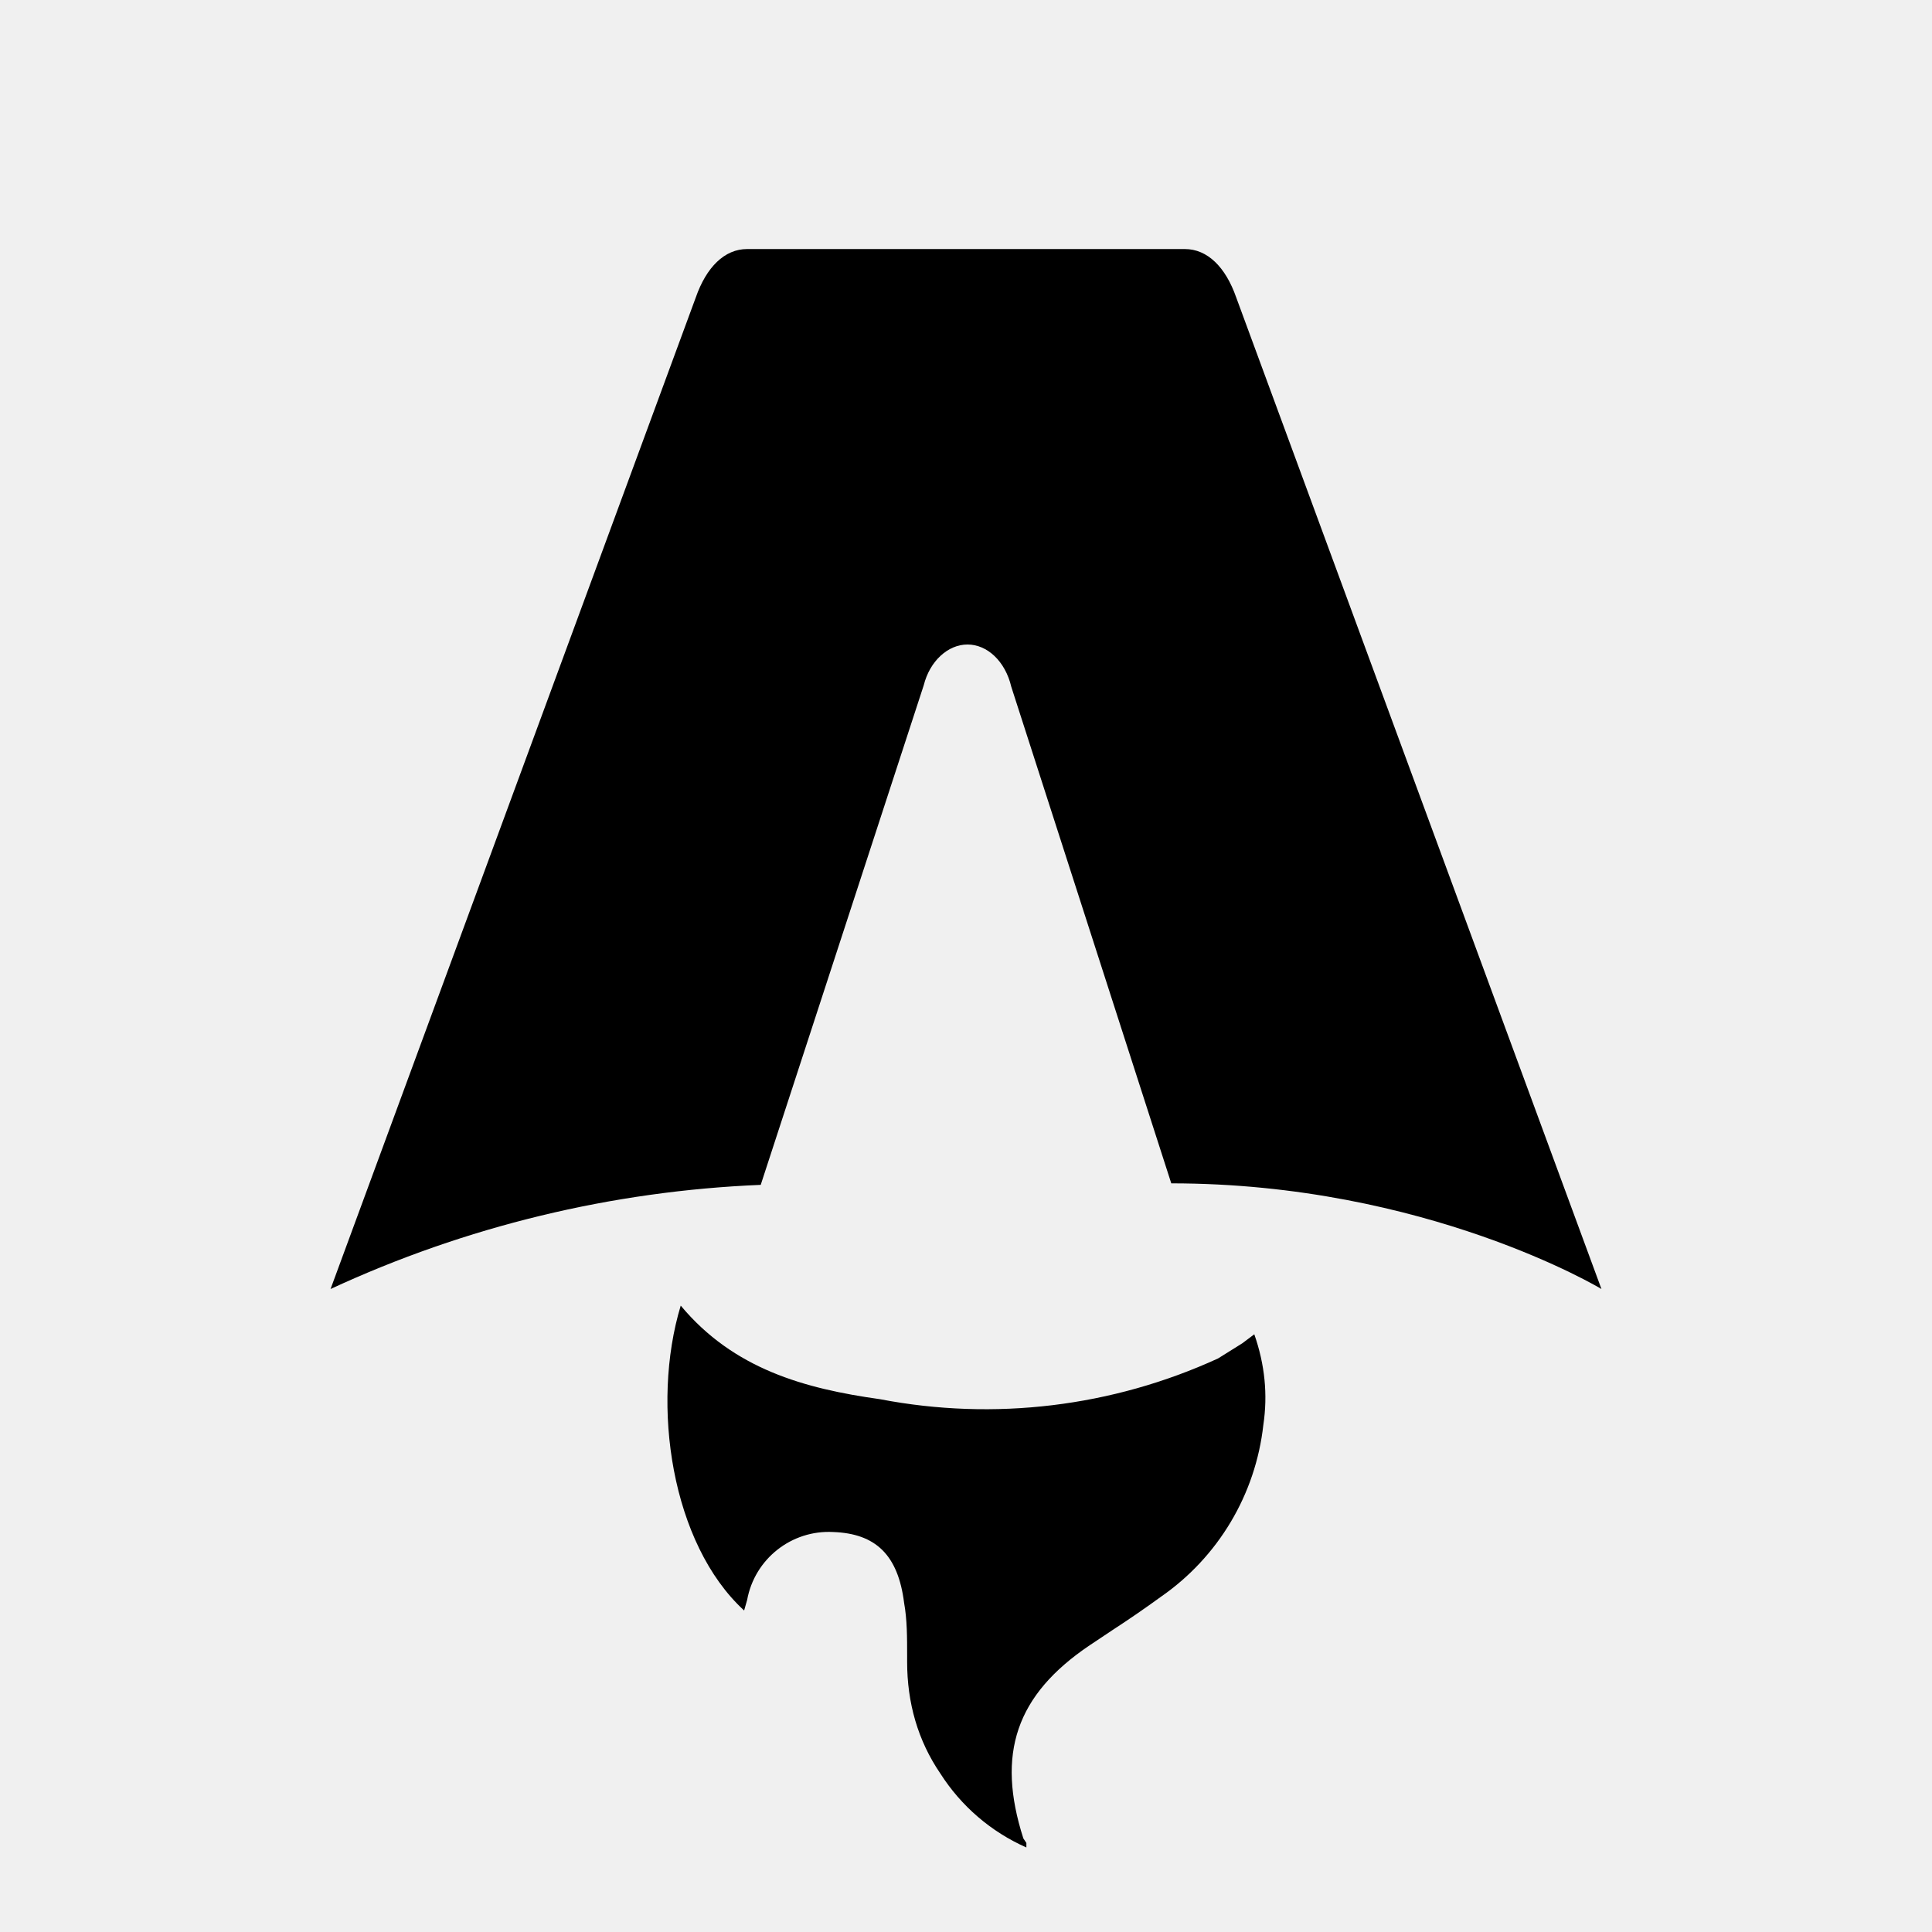
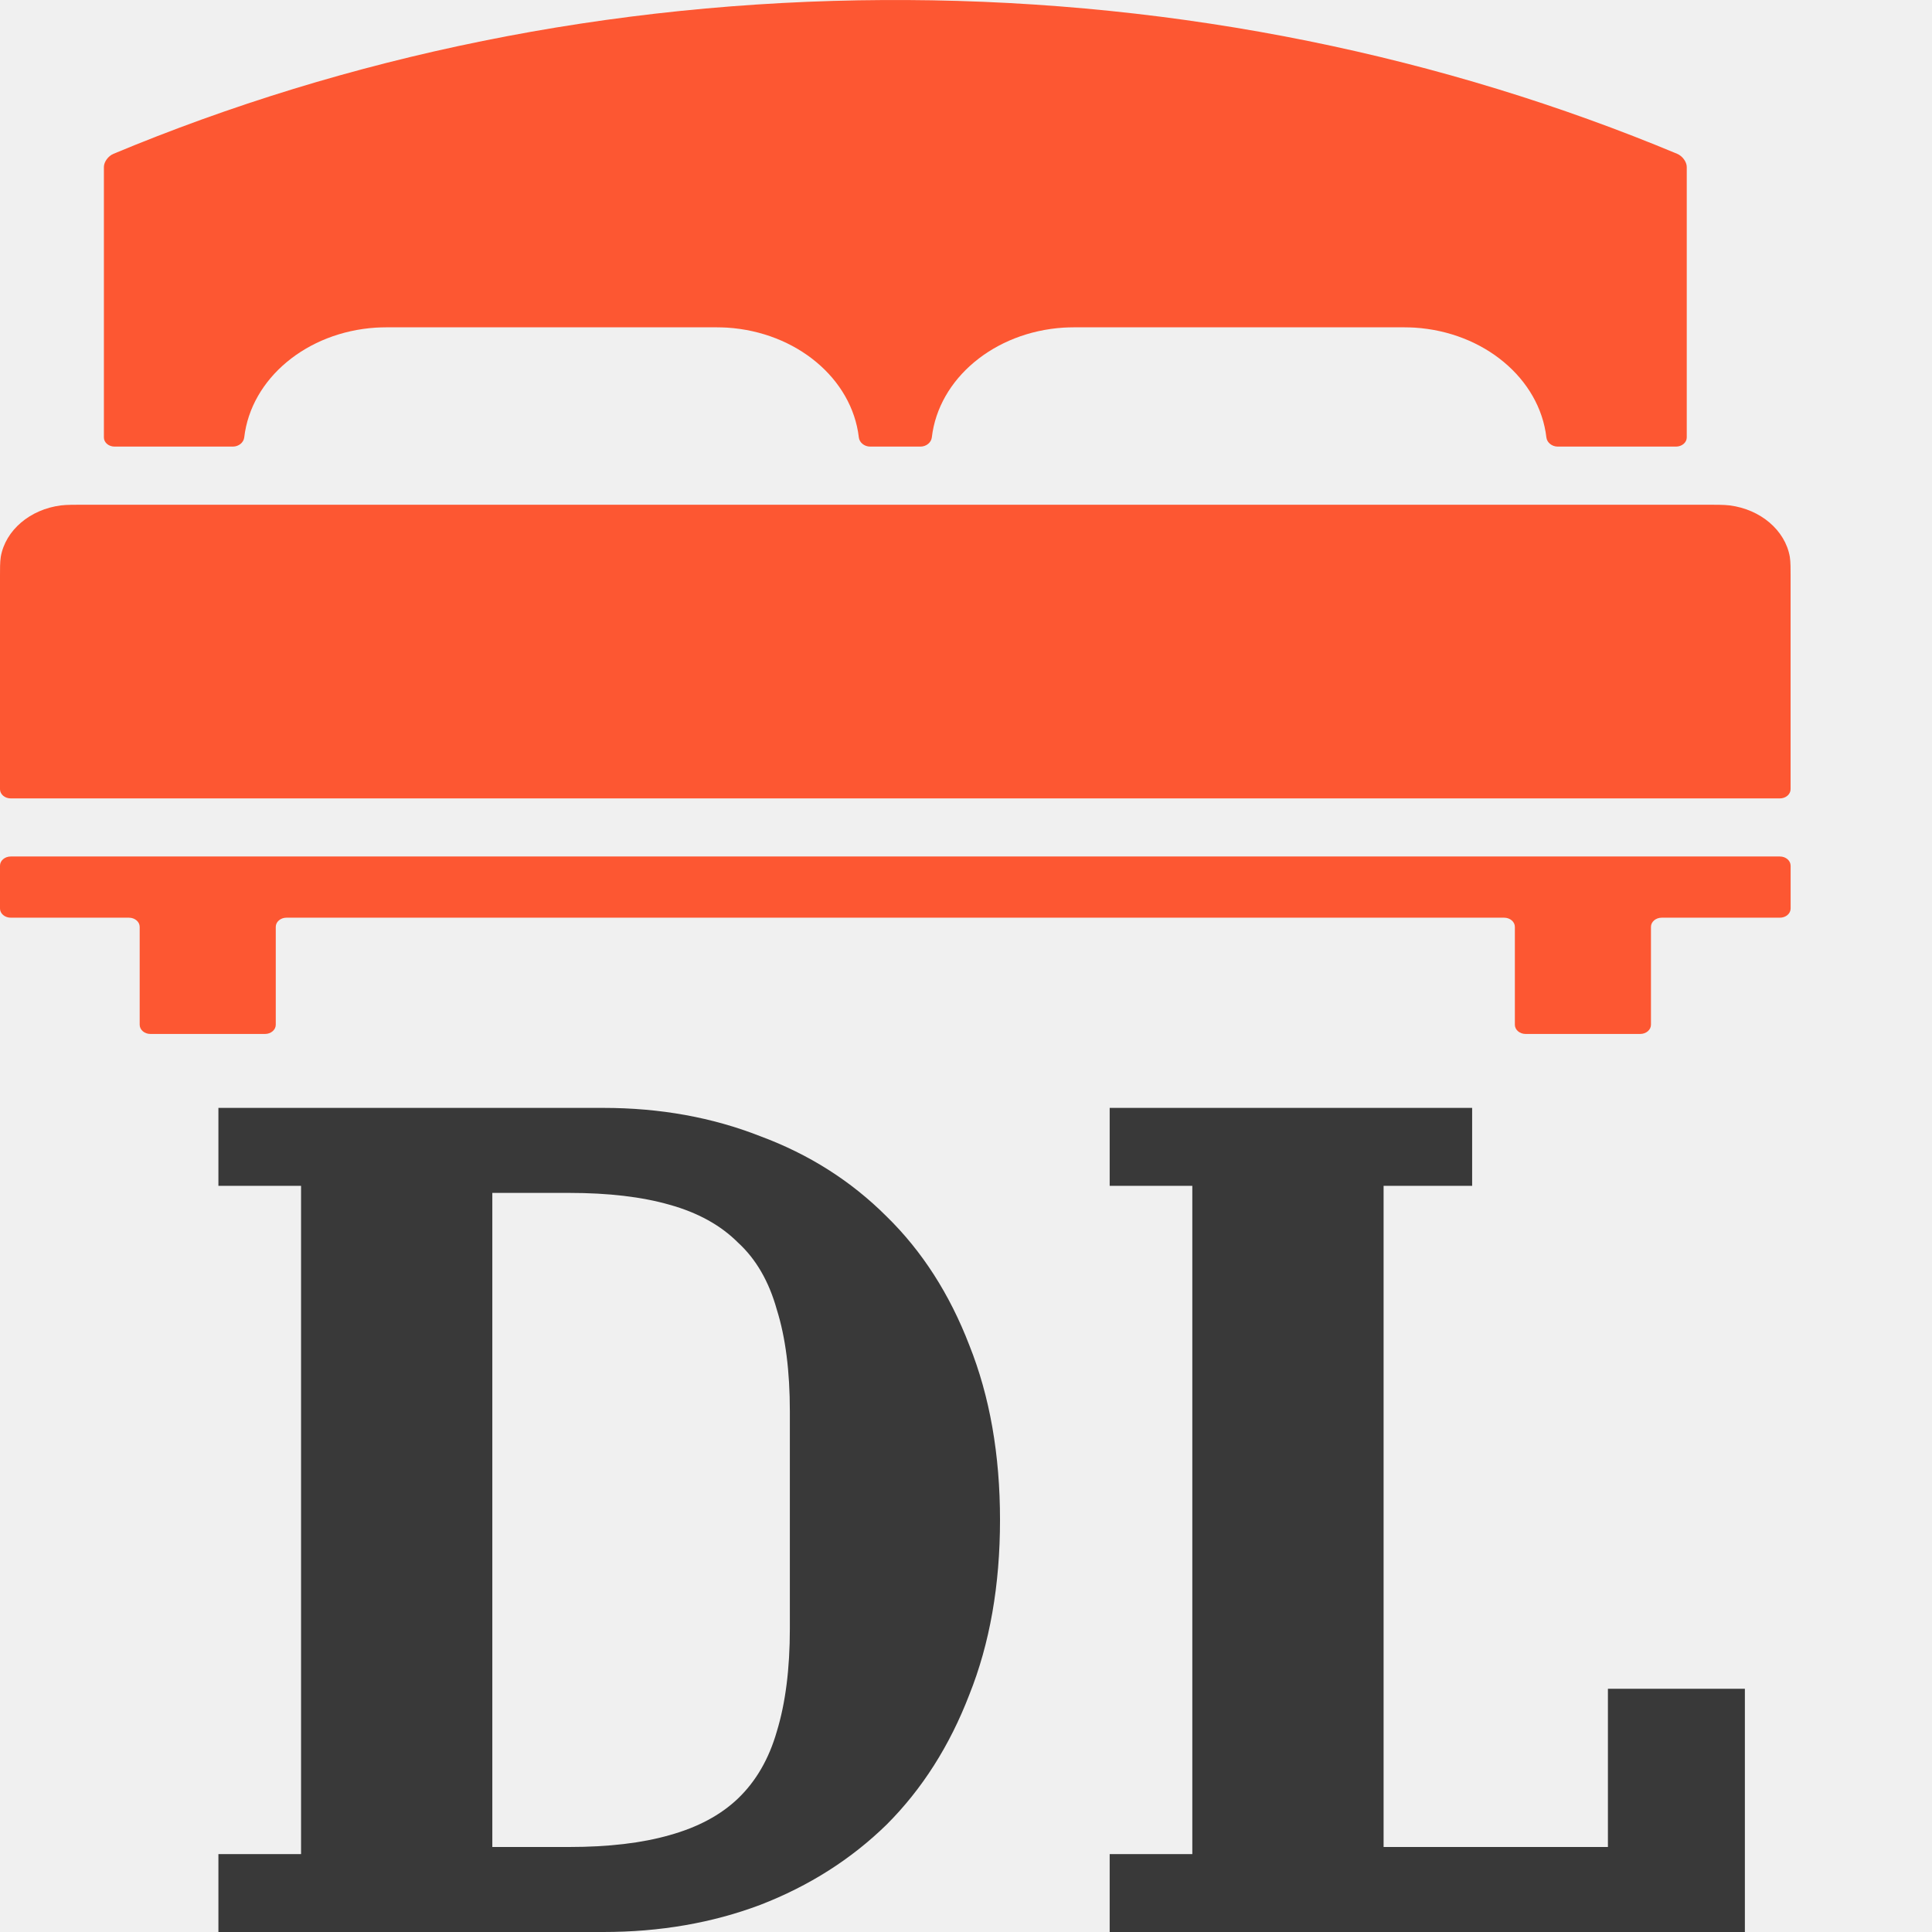
- <svg xmlns="http://www.w3.org/2000/svg" fill="none" viewBox="0 0 128 128">
-   <path d="M50.4 78.5a75.1 75.1 0 0 0-28.5 6.9l24.2-65.7c.7-2 1.9-3.2 3.4-3.2h29c1.5 0 2.7 1.2 3.4 3.2l24.2 65.7s-11.6-7-28.5-7L67 45.5c-.4-1.7-1.6-2.8-2.9-2.8-1.3 0-2.5 1.1-2.9 2.7L50.4 78.5Zm-1.1 28.2Zm-4.2-20.2c-2 6.6-.6 15.8 4.2 20.2a17.5 17.5 0 0 1 .2-.7 5.5 5.5 0 0 1 5.7-4.5c2.8.1 4.3 1.5 4.7 4.7.2 1.1.2 2.3.2 3.5v.4c0 2.7.7 5.2 2.2 7.4a13 13 0 0 0 5.7 4.9v-.3l-.2-.3c-1.8-5.6-.5-9.5 4.4-12.8l1.5-1a73 73 0 0 0 3.2-2.2 16 16 0 0 0 6.8-11.4c.3-2 .1-4-.6-6l-.8.6-1.6 1a37 37 0 0 1-22.4 2.7c-5-.7-9.7-2-13.2-6.2Z" />
-   <style>
-         path { fill: #000; }
-         @media (prefers-color-scheme: dark) {
-             path { fill: #FFF; }
-         }
-     </style>
+ <svg xmlns="http://www.w3.org/2000/svg" width="144" height="144" viewBox="0 0 144 144" fill="none">
+   <path fill-rule="evenodd" clip-rule="evenodd" d="M8.542 33.287H17.354C17.797 33.287 18.16 32.979 18.203 32.605C18.712 28.219 22.858 24.748 28.027 24.419C28.468 24.392 29.186 24.394 29.629 24.394H52.584C53.027 24.394 53.745 24.392 54.187 24.419C59.356 24.748 63.502 28.219 64.013 32.605C64.055 32.979 64.418 33.287 64.86 33.287H68.602C69.045 33.287 69.408 32.979 69.452 32.605C69.962 28.219 74.106 24.748 79.277 24.419C79.716 24.392 80.435 24.394 80.878 24.394H103.832C104.275 24.394 104.993 24.392 105.433 24.419C110.604 24.748 114.747 28.219 115.259 32.605C115.302 32.979 115.665 33.287 116.108 33.287H124.918C125.362 33.287 125.721 32.981 125.721 32.603V12.448C125.721 12.069 125.402 11.627 125.004 11.463C107.633 4.212 88.139 0.104 67.533 0.002C67.09 -0.001 66.375 -0.001 65.932 0.002C45.325 0.104 25.832 4.215 8.462 11.463C8.064 11.627 7.744 12.069 7.744 12.448V32.603C7.741 32.981 8.098 33.287 8.542 33.287Z" fill="#FD5732" />
+   <path fill-rule="evenodd" clip-rule="evenodd" d="M133.402 41.497C133.054 39.525 131.23 37.966 128.921 37.67C128.483 37.615 127.765 37.62 127.321 37.62H6.139C5.696 37.62 4.978 37.615 4.54 37.67C2.231 37.966 0.406 39.524 0.059 41.497C-0.005 41.871 0 42.485 0 42.864V58.823C0 59.201 0.358 59.509 0.801 59.509H132.659C133.103 59.509 133.46 59.201 133.46 58.823V42.864C133.46 42.485 133.466 41.871 133.402 41.497Z" fill="#FD5732" />
+   <path fill-rule="evenodd" clip-rule="evenodd" d="M132.66 63.838H0.801C0.358 63.838 0 64.144 0 64.522V67.715C0 68.094 0.358 68.399 0.801 68.399H9.61C10.053 68.399 10.411 68.705 10.411 69.083V76.378C10.411 76.757 10.768 77.065 11.211 77.065H19.753C20.197 77.065 20.554 76.757 20.554 76.378V69.083C20.554 68.705 20.912 68.399 21.355 68.399H112.109C112.552 68.399 112.909 68.705 112.909 69.083V76.378C112.909 76.757 113.268 77.065 113.71 77.065H122.251C122.695 77.065 123.053 76.757 123.053 76.378V69.083C123.053 68.705 123.412 68.399 123.854 68.399H132.663C133.107 68.399 133.463 68.094 133.463 67.715V64.522C133.459 64.144 133.104 63.838 132.66 63.838Z" fill="#FD5732" />
+   <path d="M16.279 138.192H22.439V88.384H16.279V82.576H44.967C49.191 82.576 53.092 83.28 56.671 84.688C60.308 86.037 63.447 88.032 66.087 90.672C68.727 93.253 70.78 96.451 72.247 100.264C73.772 104.077 74.535 108.419 74.535 113.288C74.535 118.157 73.772 122.499 72.247 126.312C70.78 130.125 68.727 133.352 66.087 135.992C63.447 138.573 60.308 140.568 56.671 141.976C53.092 143.325 49.191 144 44.967 144H16.279V138.192ZM36.695 137.664H42.415C45.348 137.664 47.842 137.371 49.895 136.784C52.007 136.197 53.708 135.288 54.999 134.056C56.348 132.765 57.316 131.093 57.903 129.04C58.548 126.928 58.871 124.376 58.871 121.384V105.192C58.871 102.2 58.548 99.677 57.903 97.624C57.316 95.512 56.348 93.84 54.999 92.608C53.708 91.317 52.007 90.379 49.895 89.792C47.842 89.205 45.348 88.912 42.415 88.912H36.695V137.664ZM82.709 138.192H88.868V88.384H82.709V82.576H109.725V88.384H103.125V137.664H119.845V125.872H130.053V144H82.709V138.192Z" fill="#393939" />
</svg>
